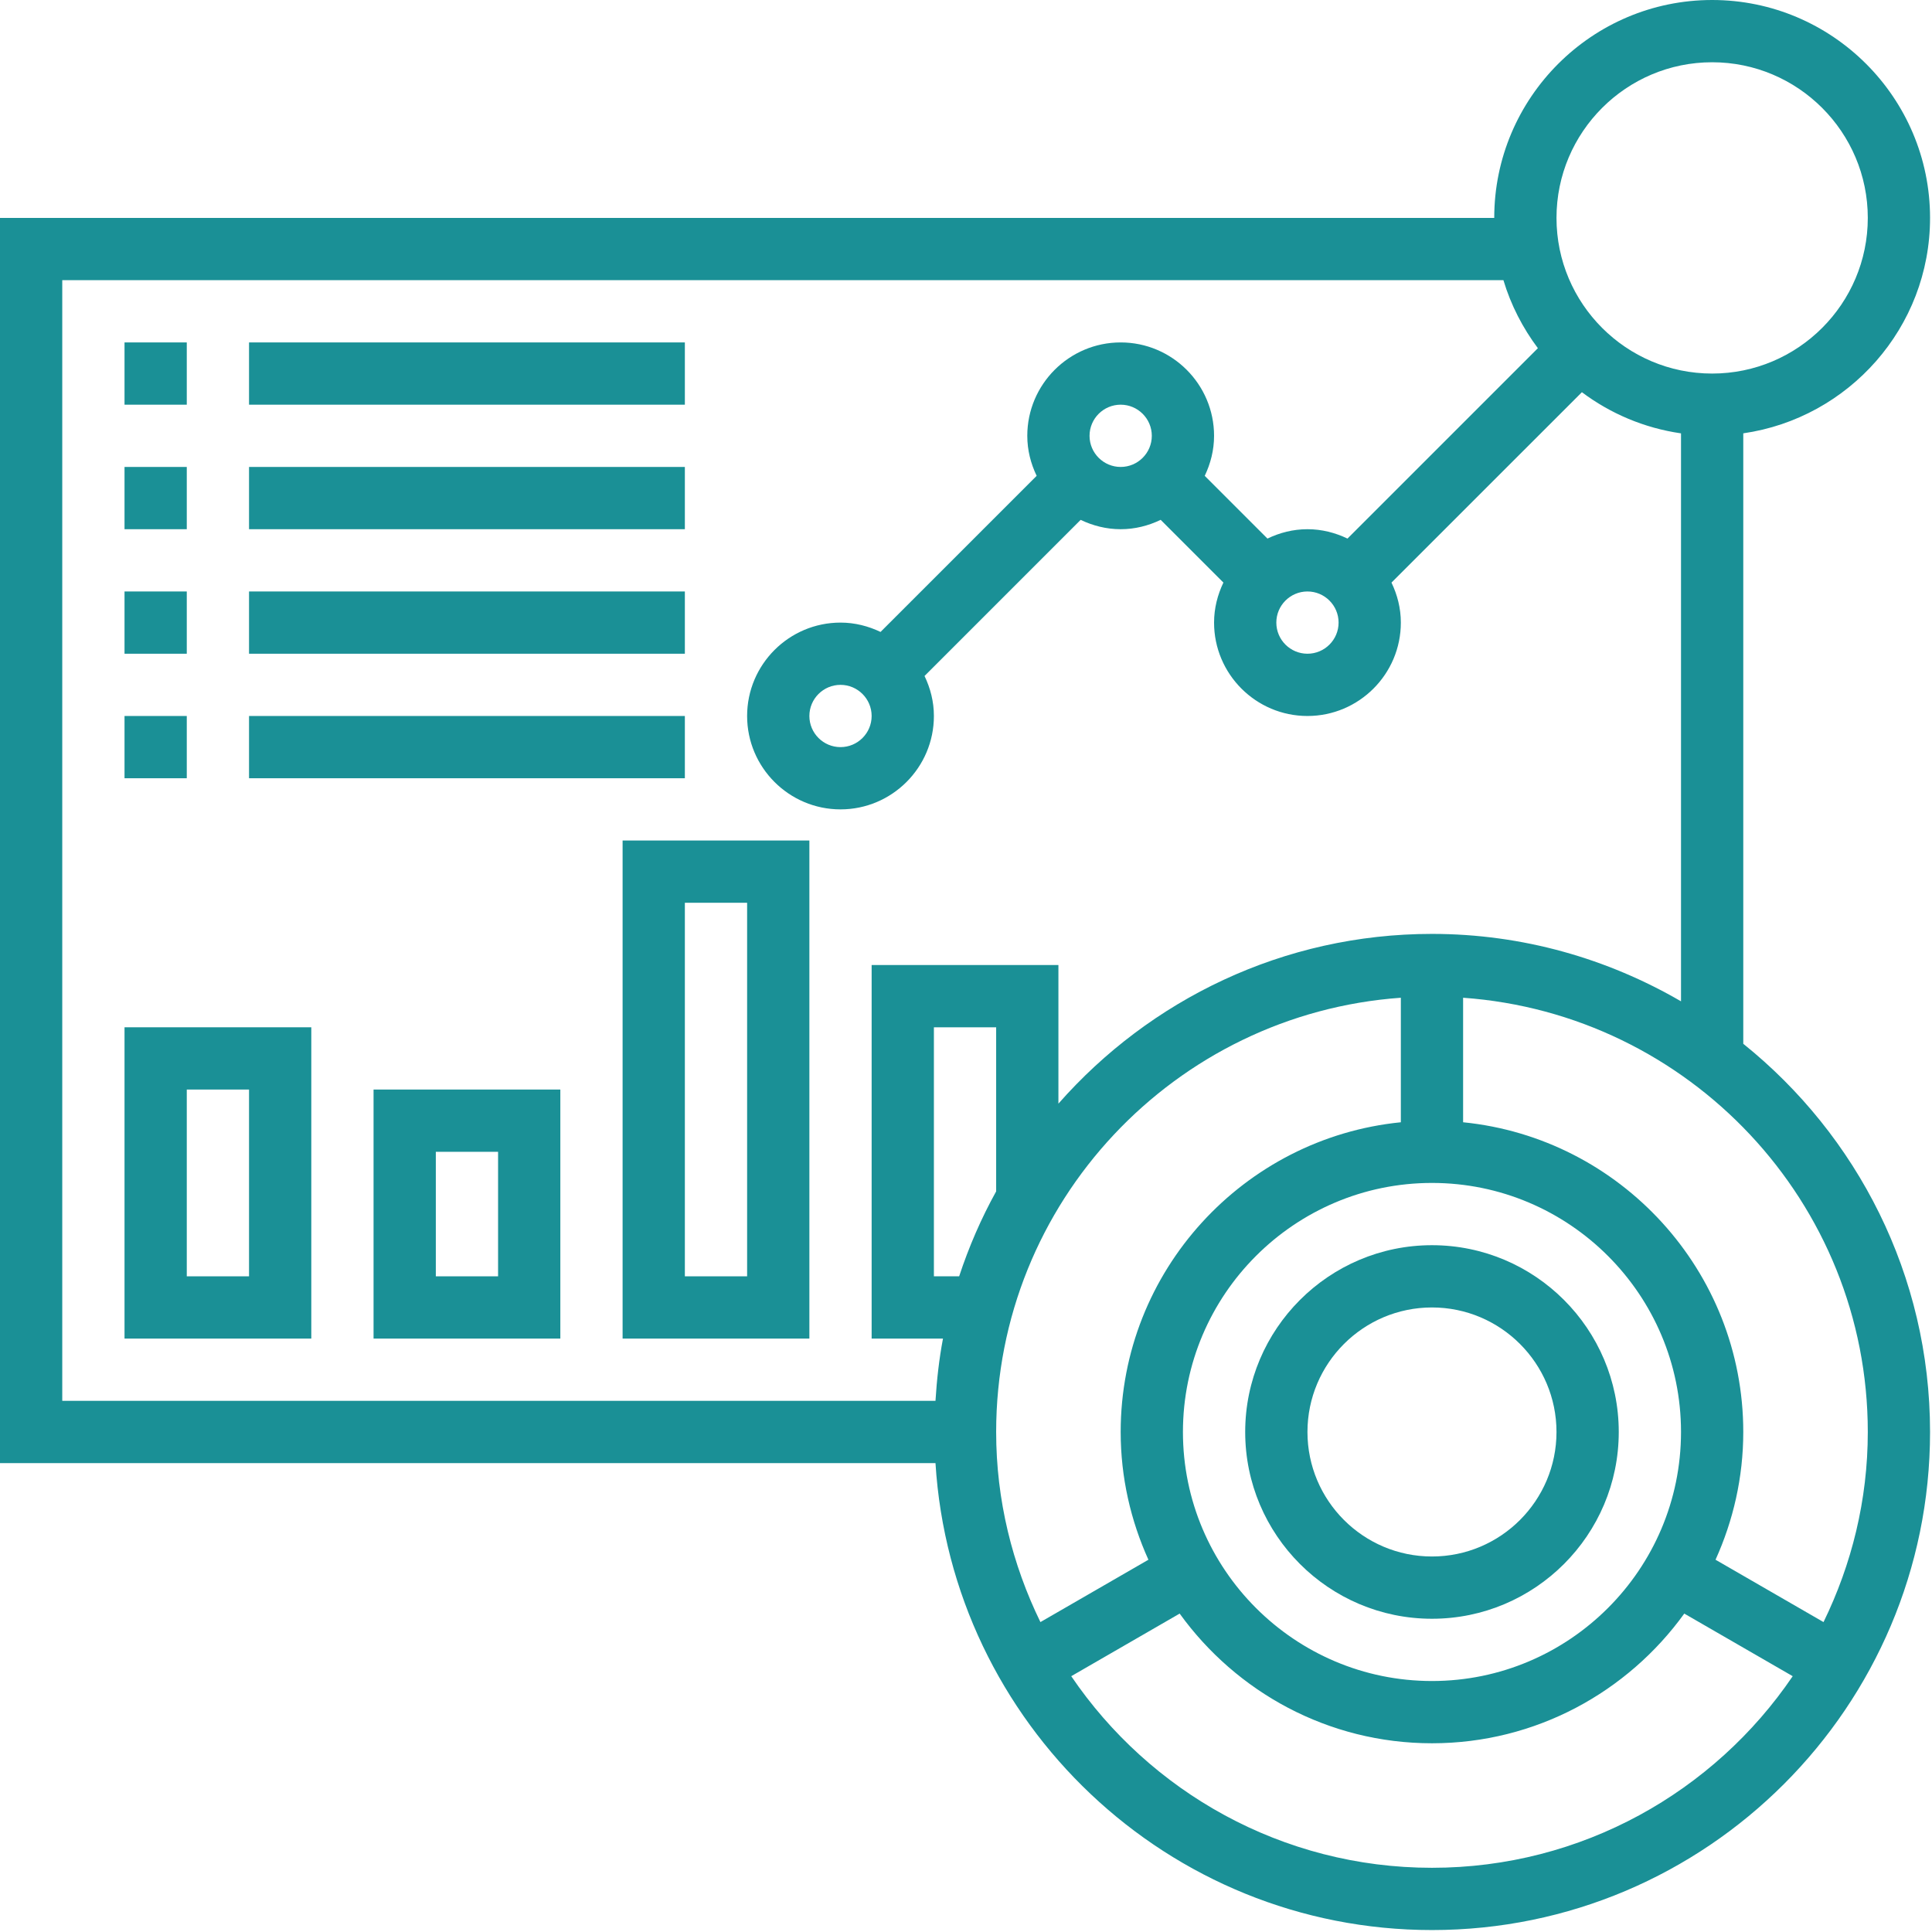
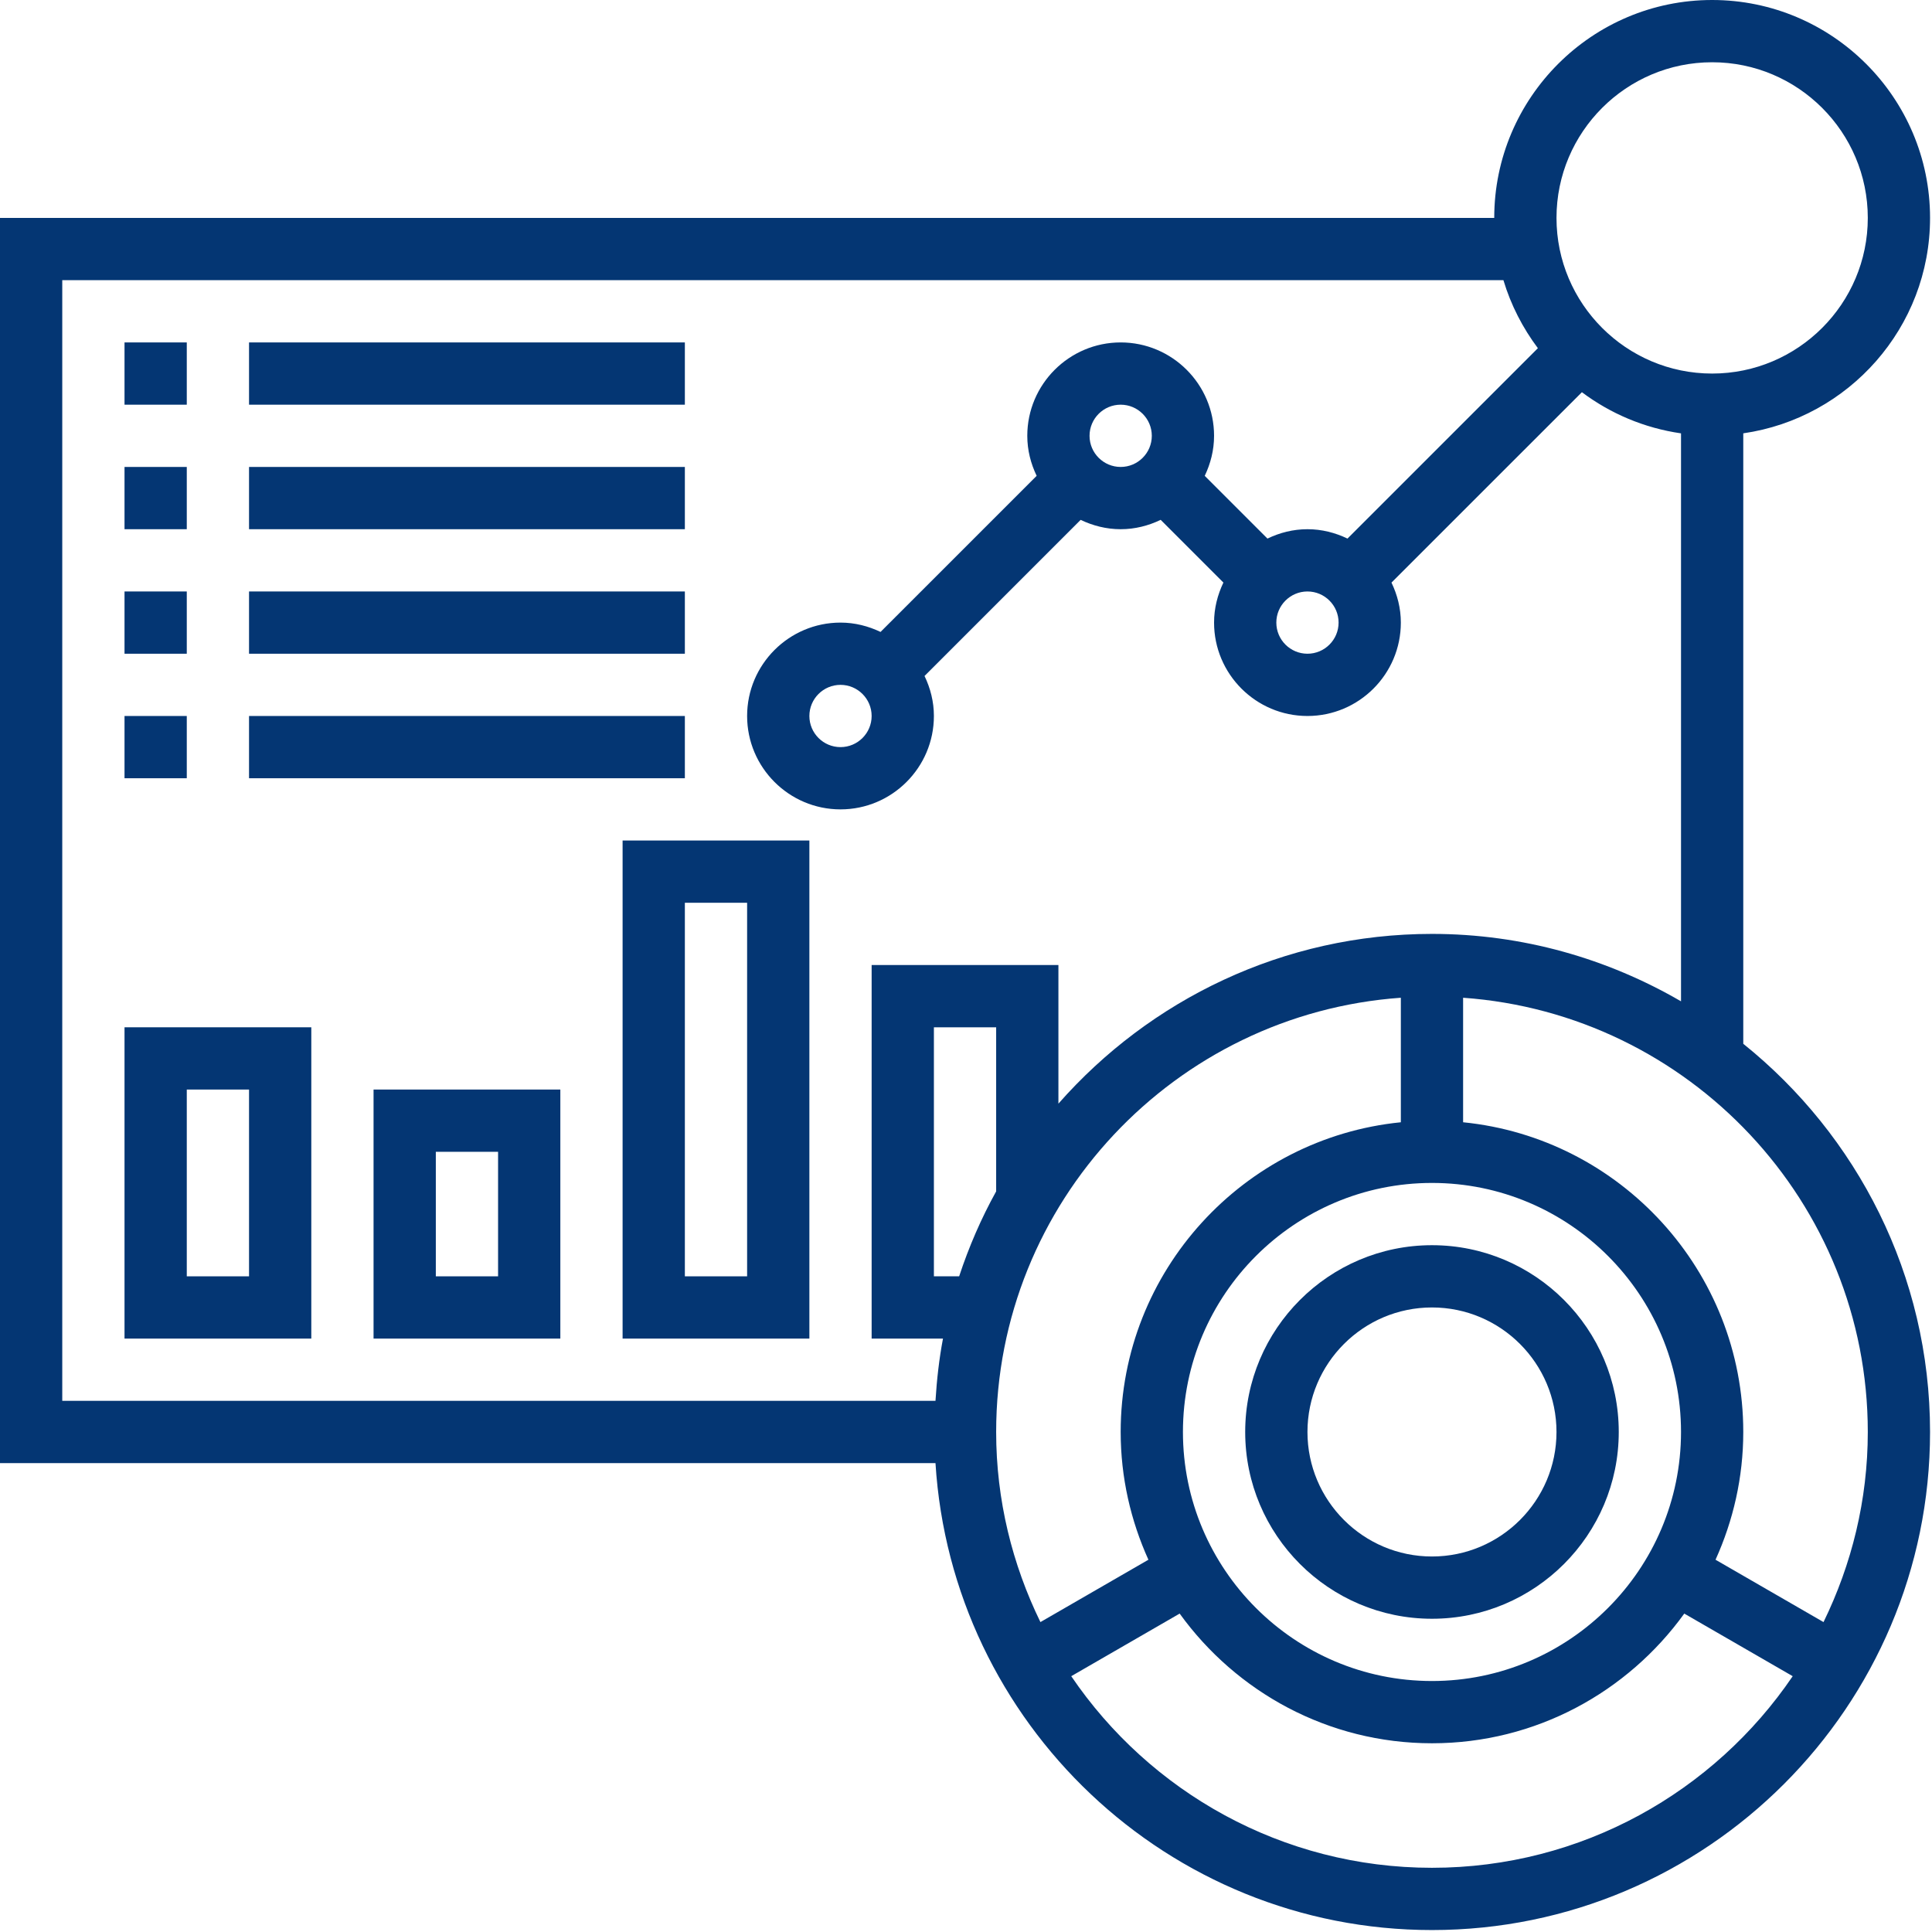
<svg xmlns="http://www.w3.org/2000/svg" version="1.1" id="Layer_5" x="0px" y="0px" width="496.5px" height="496.5px" viewBox="8 8 496.5 496.5" enable-background="new 8 8 496.5 496.5" xml:space="preserve">
  <g>
-     <path fill="#1A9096" d="M456,276.24V119.36c27.096-3.904,48-27.208,48-55.36c0-30.872-25.12-56-56-56s-56,25.128-56,56H8v320   h240.408c4.16,66.848,59.72,120,127.592,120c70.576,0,128-57.424,128-128C504,335.688,485.224,299.72,456,276.24z M448,24   c22.056,0,40,17.944,40,40s-17.944,40-40,40s-40-17.944-40-40S425.944,24,448,24z M24,80h370.36   c1.912,6.384,4.952,12.264,8.856,17.48l-48.928,48.928C351.152,144.904,347.696,144,344,144s-7.152,0.904-10.28,2.408l-16.12-16.12   c1.496-3.136,2.4-6.592,2.4-10.288c0-13.232-10.768-24-24-24s-24,10.768-24,24c0,3.696,0.904,7.152,2.408,10.28l-40.12,40.12   c-3.136-1.496-6.592-2.4-10.288-2.4c-13.232,0-24,10.768-24,24s10.768,24,24,24s24-10.768,24-24c0-3.696-0.904-7.152-2.408-10.28   l40.12-40.12c3.136,1.496,6.592,2.4,10.288,2.4s7.152-0.904,10.28-2.408l16.12,16.12c-1.496,3.136-2.4,6.592-2.4,10.288   c0,13.232,10.768,24,24,24s24-10.768,24-24c0-3.696-0.904-7.152-2.408-10.28l48.936-48.928c7.32,5.488,16.008,9.208,25.472,10.576   v145.96C421.144,254.376,399.328,248,376,248c-38.24,0-72.528,16.944-96,43.624V256h-48v96h18.336   c-0.992,5.224-1.592,10.576-1.928,16H24V80z M344,160c4.408,0,8,3.584,8,8s-3.592,8-8,8s-8-3.584-8-8S339.592,160,344,160z    M288,120c0-4.416,3.592-8,8-8s8,3.584,8,8s-3.592,8-8,8S288,124.416,288,120z M232,192c0,4.416-3.592,8-8,8s-8-3.584-8-8   s3.592-8,8-8S232,187.584,232,192z M376,440c-35.288,0-64-28.712-64-64s28.712-64,64-64s64,28.712,64,64S411.288,440,376,440z    M264,314.168c-3.832,6.912-7,14.216-9.512,21.832H248v-64h16V314.168z M368,264.408v32c-40.368,4.032-72,38.184-72,79.592   c0,11.704,2.592,22.8,7.128,32.832l-27.752,16.024C268.16,410.072,264,393.528,264,376C264,316.944,309.976,268.536,368,264.408   L368,264.408z M376,488c-38.512,0-72.544-19.544-92.704-49.24l27.864-16.088C325.704,442.816,349.312,456,376,456   s50.296-13.184,64.84-33.328l27.864,16.088C448.544,468.456,414.512,488,376,488z M476.624,424.856l-27.752-16.024   C453.408,398.8,456,387.704,456,376c0-41.408-31.632-75.568-72-79.592v-32c58.024,4.128,104,52.536,104,111.592   C488,393.528,483.84,410.072,476.624,424.856L476.624,424.856z" />
-     <path fill="#1A9096" d="M376,328c-26.472,0-48,21.528-48,48s21.528,48,48,48s48-21.528,48-48S402.472,328,376,328z M376,408   c-17.648,0-32-14.352-32-32s14.352-32,32-32s32,14.352,32,32S393.648,408,376,408z" />
-     <path fill="#1A9096" d="M40,96h16v16H40V96z" />
-     <path fill="#1A9096" d="M72,96h112v16H72V96z" />
-     <path fill="#1A9096" d="M40,128h16v16H40V128z" />
-     <path fill="#1A9096" d="M72,128h112v16H72V128z" />
-     <path fill="#1A9096" d="M40,160h16v16H40V160z" />
-     <path fill="#1A9096" d="M72,160h112v16H72V160z" />
-     <path fill="#1A9096" d="M40,192h16v16H40V192z" />
-     <path fill="#1A9096" d="M72,192h112v16H72V192z" />
-     <path fill="#1A9096" d="M40,352h48v-80H40V352z M56,288h16v48H56V288z" />
-     <path fill="#1A9096" d="M104,352h48v-64h-48V352z M120,304h16v32h-16V304z" />
-     <path fill="#1A9096" d="M168,352h48V224h-48V352z M184,240h16v96h-16V240z" />
+     <path fill="#043673" d="M456,276.24V119.36c27.096-3.904,48-27.208,48-55.36c0-30.872-25.12-56-56-56s-56,25.128-56,56H8v320   h240.408c4.16,66.848,59.72,120,127.592,120c70.576,0,128-57.424,128-128C504,335.688,485.224,299.72,456,276.24z M448,24   c22.056,0,40,17.944,40,40s-17.944,40-40,40s-40-17.944-40-40S425.944,24,448,24z M24,80h370.36   c1.912,6.384,4.952,12.264,8.856,17.48l-48.928,48.928C351.152,144.904,347.696,144,344,144s-7.152,0.904-10.28,2.408l-16.12-16.12   c1.496-3.136,2.4-6.592,2.4-10.288c0-13.232-10.768-24-24-24s-24,10.768-24,24c0,3.696,0.904,7.152,2.408,10.28l-40.12,40.12   c-3.136-1.496-6.592-2.4-10.288-2.4c-13.232,0-24,10.768-24,24s10.768,24,24,24s24-10.768,24-24c0-3.696-0.904-7.152-2.408-10.28   l40.12-40.12c3.136,1.496,6.592,2.4,10.288,2.4s7.152-0.904,10.28-2.408l16.12,16.12c-1.496,3.136-2.4,6.592-2.4,10.288   c0,13.232,10.768,24,24,24s24-10.768,24-24c0-3.696-0.904-7.152-2.408-10.28l48.936-48.928c7.32,5.488,16.008,9.208,25.472,10.576   v145.96C421.144,254.376,399.328,248,376,248c-38.24,0-72.528,16.944-96,43.624V256h-48v96h18.336   c-0.992,5.224-1.592,10.576-1.928,16H24V80z M344,160c4.408,0,8,3.584,8,8s-3.592,8-8,8s-8-3.584-8-8S339.592,160,344,160z    M288,120c0-4.416,3.592-8,8-8s8,3.584,8,8s-3.592,8-8,8S288,124.416,288,120z M232,192c0,4.416-3.592,8-8,8s-8-3.584-8-8   s3.592-8,8-8S232,187.584,232,192z M376,440c-35.288,0-64-28.712-64-64s28.712-64,64-64s64,28.712,64,64S411.288,440,376,440z    M264,314.168c-3.832,6.912-7,14.216-9.512,21.832H248v-64h16V314.168z M368,264.408v32c-40.368,4.032-72,38.184-72,79.592   c0,11.704,2.592,22.8,7.128,32.832l-27.752,16.024C268.16,410.072,264,393.528,264,376C264,316.944,309.976,268.536,368,264.408   L368,264.408z M376,488c-38.512,0-72.544-19.544-92.704-49.24l27.864-16.088C325.704,442.816,349.312,456,376,456   s50.296-13.184,64.84-33.328l27.864,16.088C448.544,468.456,414.512,488,376,488z M476.624,424.856l-27.752-16.024   C453.408,398.8,456,387.704,456,376c0-41.408-31.632-75.568-72-79.592v-32c58.024,4.128,104,52.536,104,111.592   C488,393.528,483.84,410.072,476.624,424.856L476.624,424.856z" />
+     <path fill="#043673" d="M376,328c-26.472,0-48,21.528-48,48s21.528,48,48,48s48-21.528,48-48S402.472,328,376,328z M376,408   c-17.648,0-32-14.352-32-32s14.352-32,32-32s32,14.352,32,32S393.648,408,376,408z" />
+     <path fill="#043673" d="M40,96h16v16H40V96z" />
+     <path fill="#043673" d="M72,96h112v16H72V96z" />
+     <path fill="#043673" d="M40,128h16v16H40V128z" />
+     <path fill="#043673" d="M72,128h112v16H72V128z" />
+     <path fill="#043673" d="M40,160h16v16H40V160z" />
+     <path fill="#043673" d="M72,160h112v16H72V160z" />
+     <path fill="#043673" d="M40,192h16v16H40V192z" />
+     <path fill="#043673" d="M72,192h112v16H72V192z" />
+     <path fill="#043673" d="M40,352h48v-80H40V352z M56,288h16v48H56V288z" />
+     <path fill="#043673" d="M104,352h48v-64h-48V352z M120,304h16v32h-16V304z" />
+     <path fill="#043673" d="M168,352h48V224h-48V352z M184,240h16v96h-16V240z" />
  </g>
</svg>
